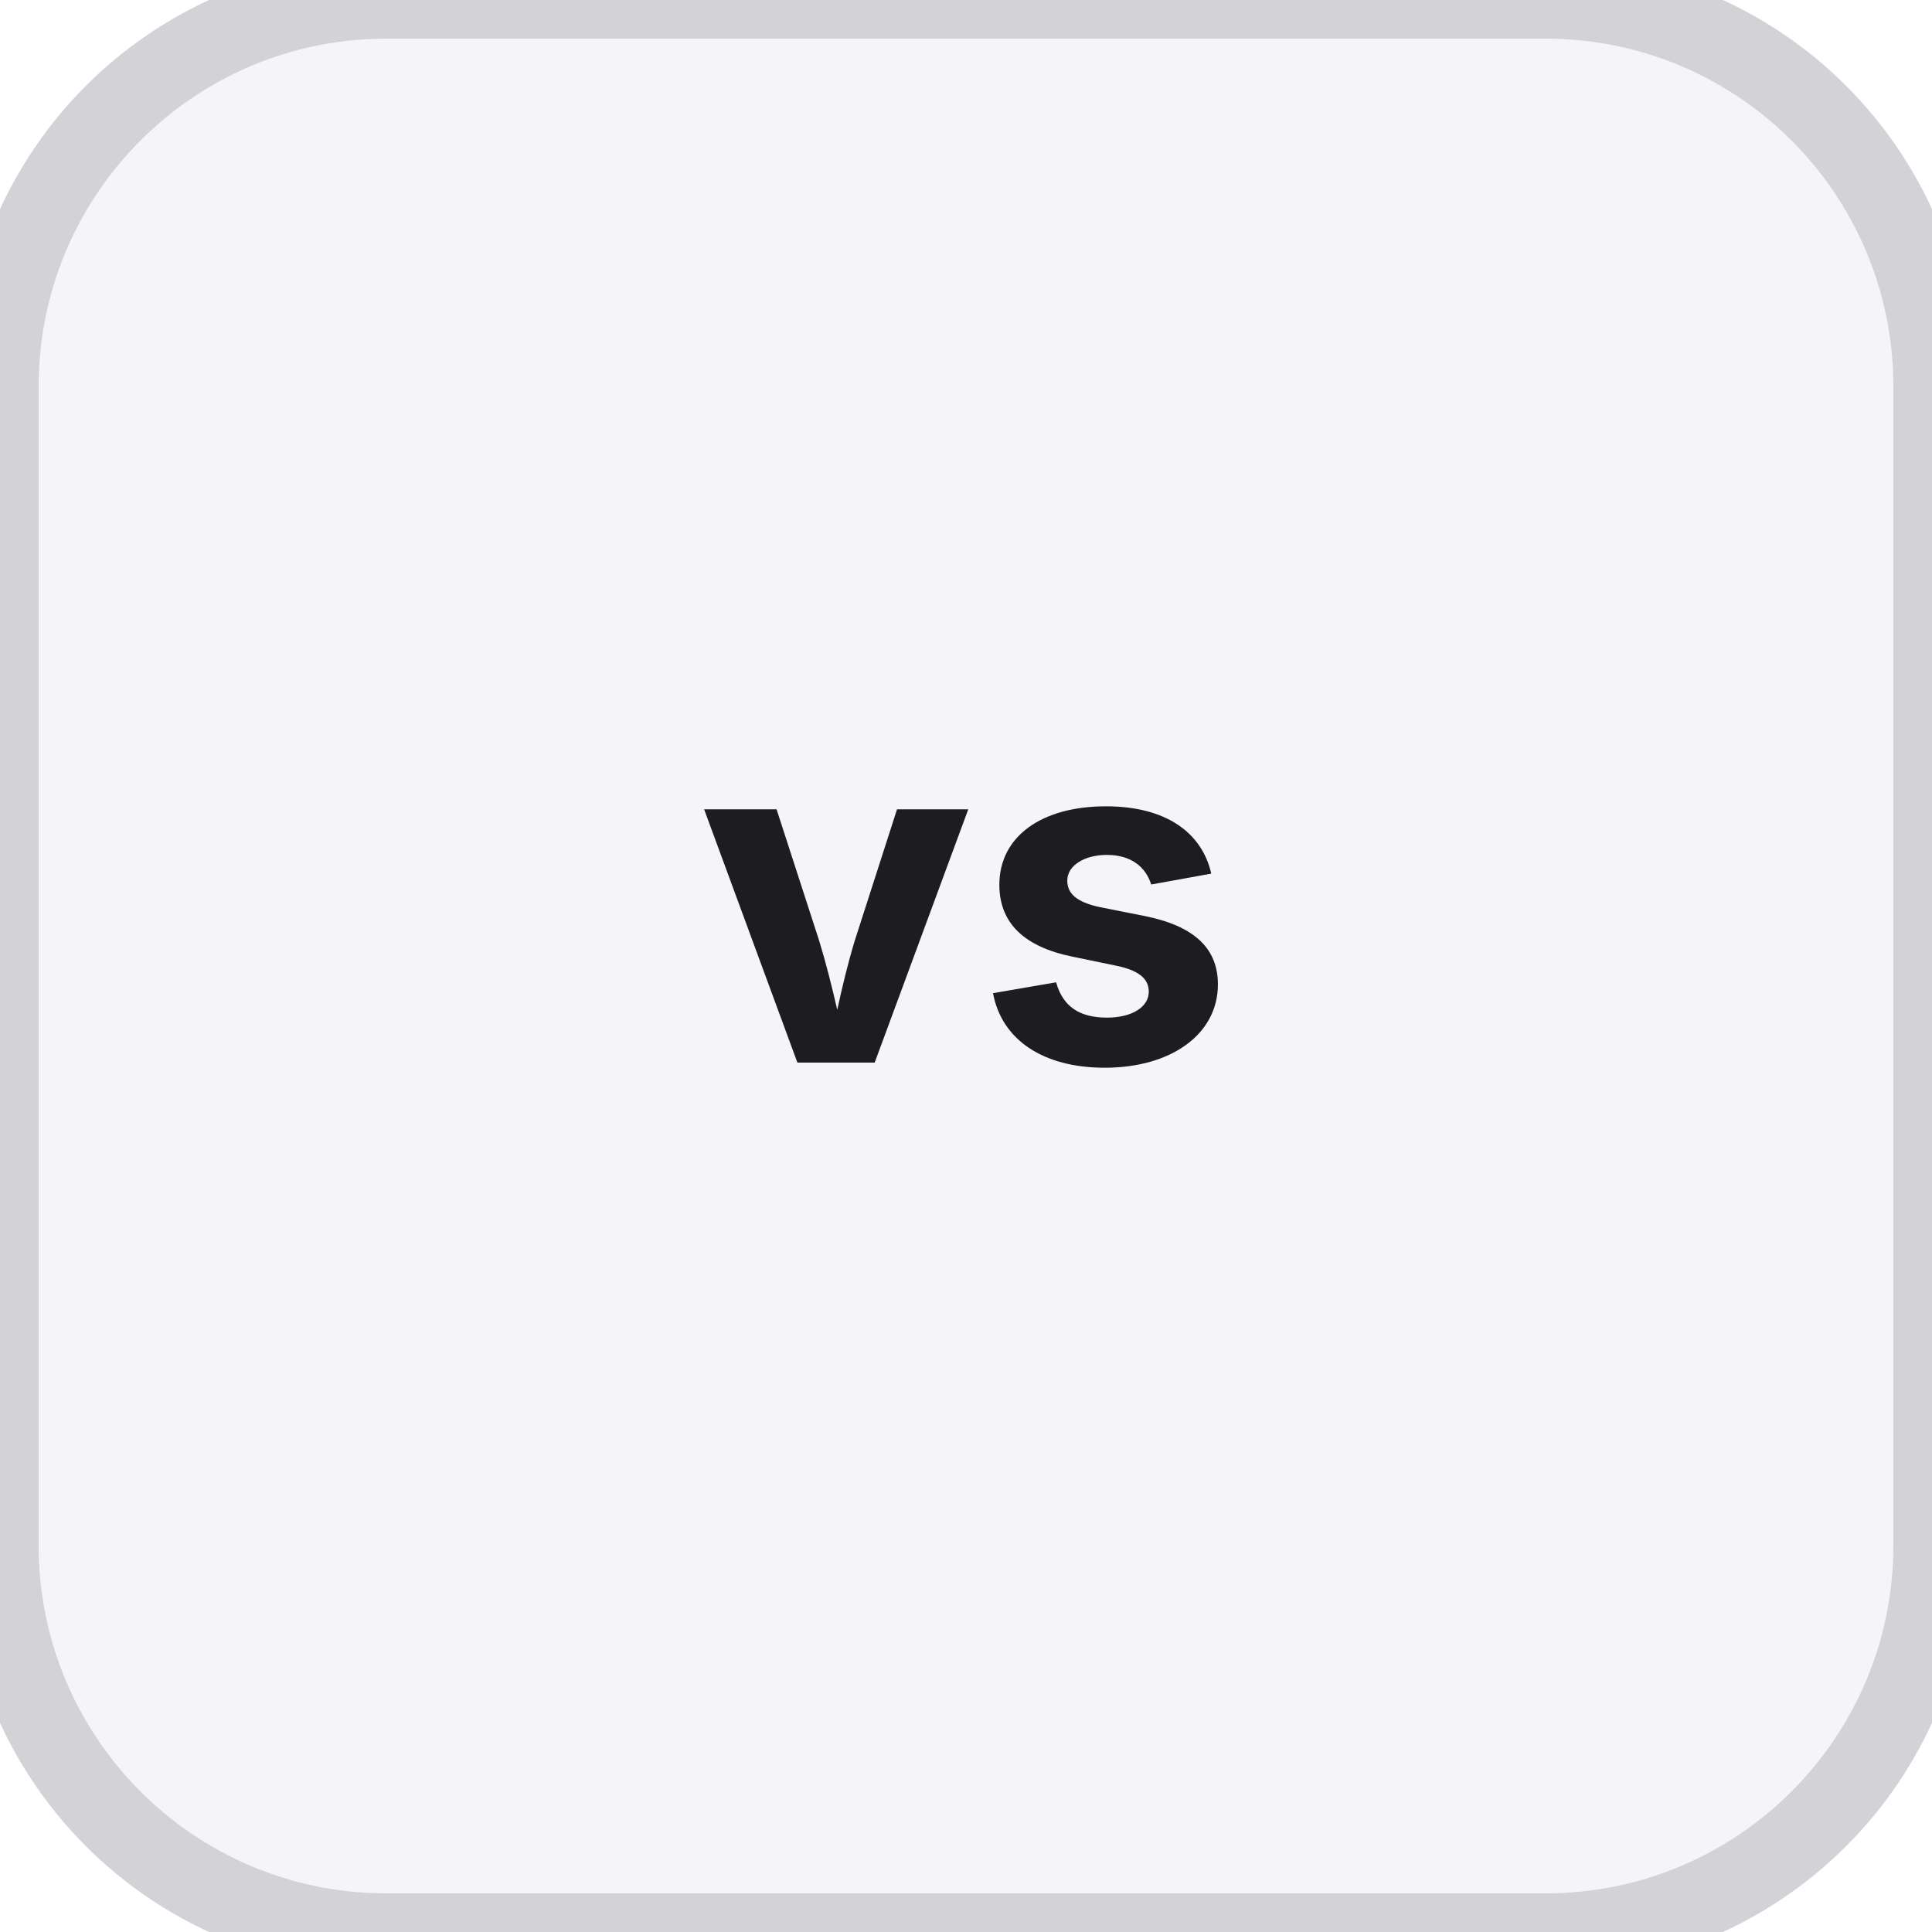
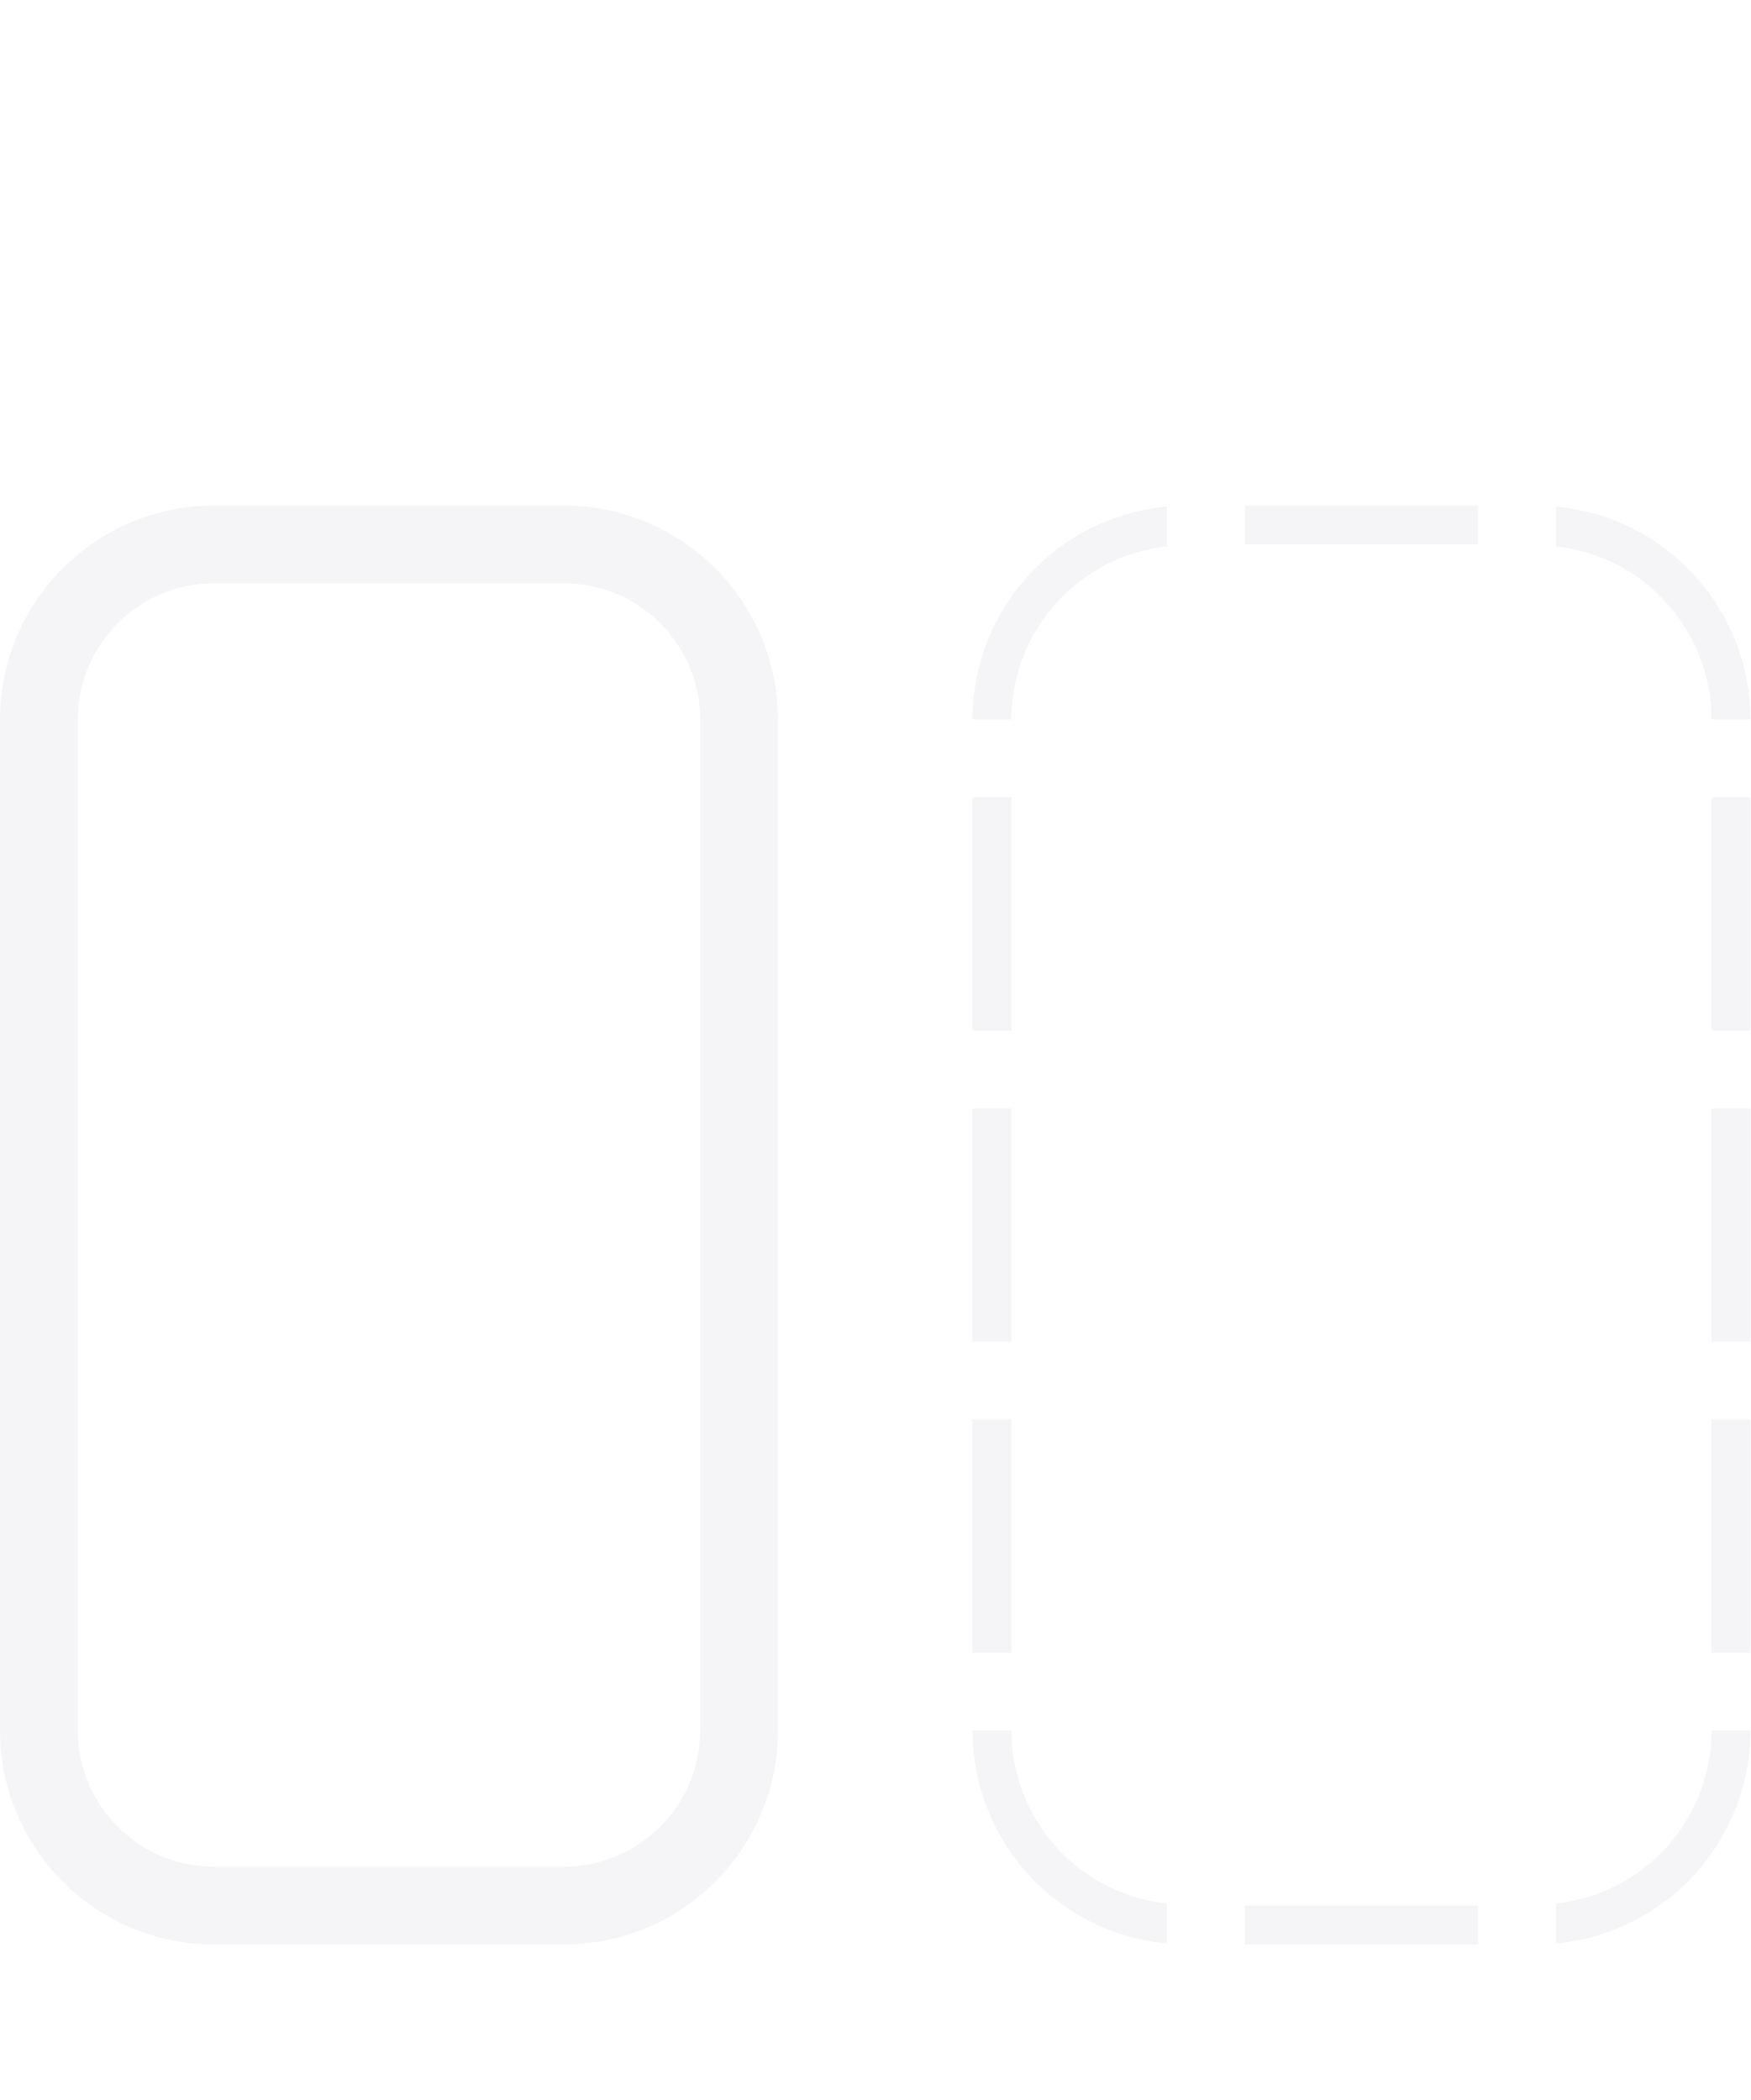
- <svg xmlns="http://www.w3.org/2000/svg" width="100%" height="100%" viewBox="0 0 100 100">
-   <rect width="100" height="100" fill="#f5f5f7" rx="20" />
-   <rect width="100" height="100" fill="none" stroke="#d2d2d7" stroke-width="4" rx="20" />
-   <text x="50" y="55" font-family="-apple-system, BlinkMacSystemFont, sans-serif" font-weight="bold" font-size="24" text-anchor="middle" fill="#1d1d1f">vs</text>
+ <svg xmlns="http://www.w3.org/2000/svg" height="54" viewBox="0 0 45 54" width="45">
+   <path d="m0 0h45v54h-45z" fill="none" />
+   <path d="m14.5 13h-9a5.507 5.507 0 0 0 -5.5 5.5v26a5.507 5.507 0 0 0 5.5 5.5h9a5.507 5.507 0 0 0 5.5-5.5v-26a5.507 5.507 0 0 0 -5.5-5.5zm3.5 31.5a3.504 3.504 0 0 1 -3.5 3.5h-9a3.504 3.504 0 0 1 -3.5-3.5v-26a3.504 3.504 0 0 1 3.5-3.5h9a3.504 3.504 0 0 1 3.5 3.5zm26-8h1v6h-1zm-12-23.5h6v1h-6zm12 15.5h1v6h-1zm-12 20.5h6v1h-6zm-6-14.5h-1v-6h1zm0-8h-1v-6h1zm0 16h-1v-6h1zm14-28.45v-1.025a5.506 5.506 0 0 1 5 5.475h-1a4.485 4.485 0 0 0 -4-4.45zm4 30.45h1a5.506 5.506 0 0 1 -5 5.475v-1.025a4.485 4.485 0 0 0 4-4.45zm-14-31.475v1.025a4.485 4.485 0 0 0 -4 4.45h-1a5.506 5.506 0 0 1 5-5.475zm0 35.925v1.025a5.506 5.506 0 0 1 -5-5.475h1a4.485 4.485 0 0 0 4 4.45zm14-28.45h1v6h-1z" fill="#f5f5f7" />
</svg>
